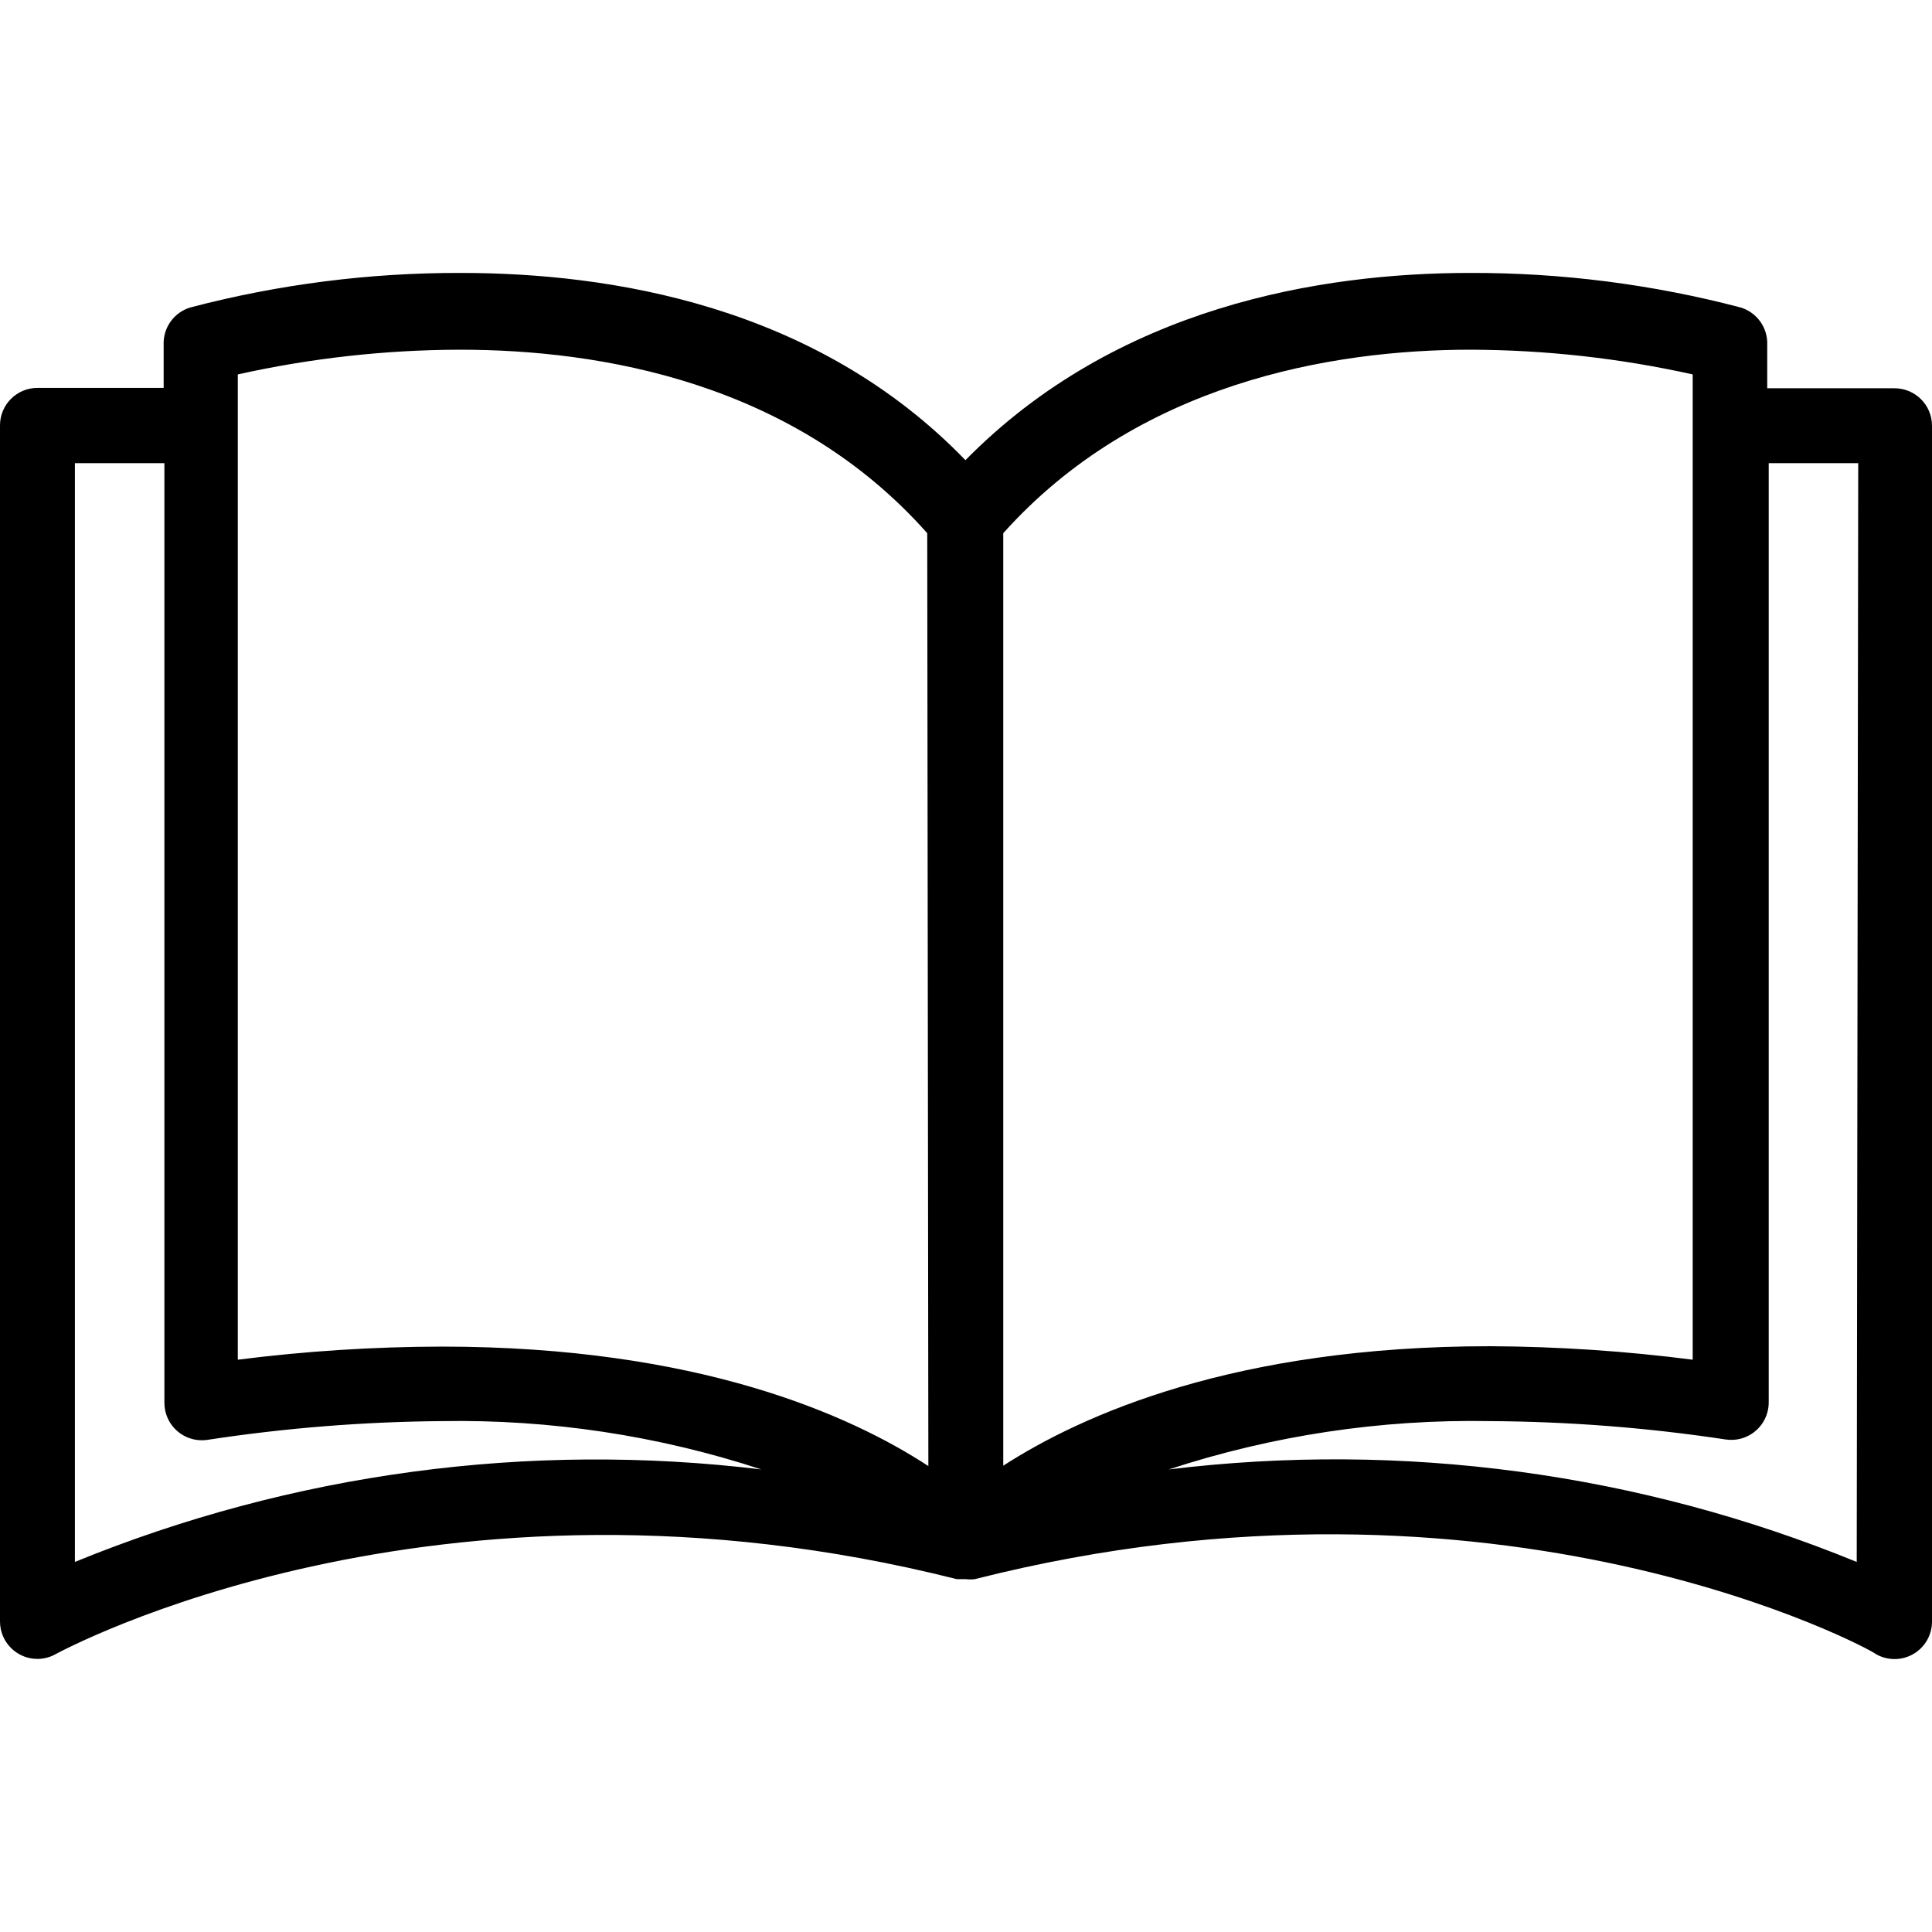
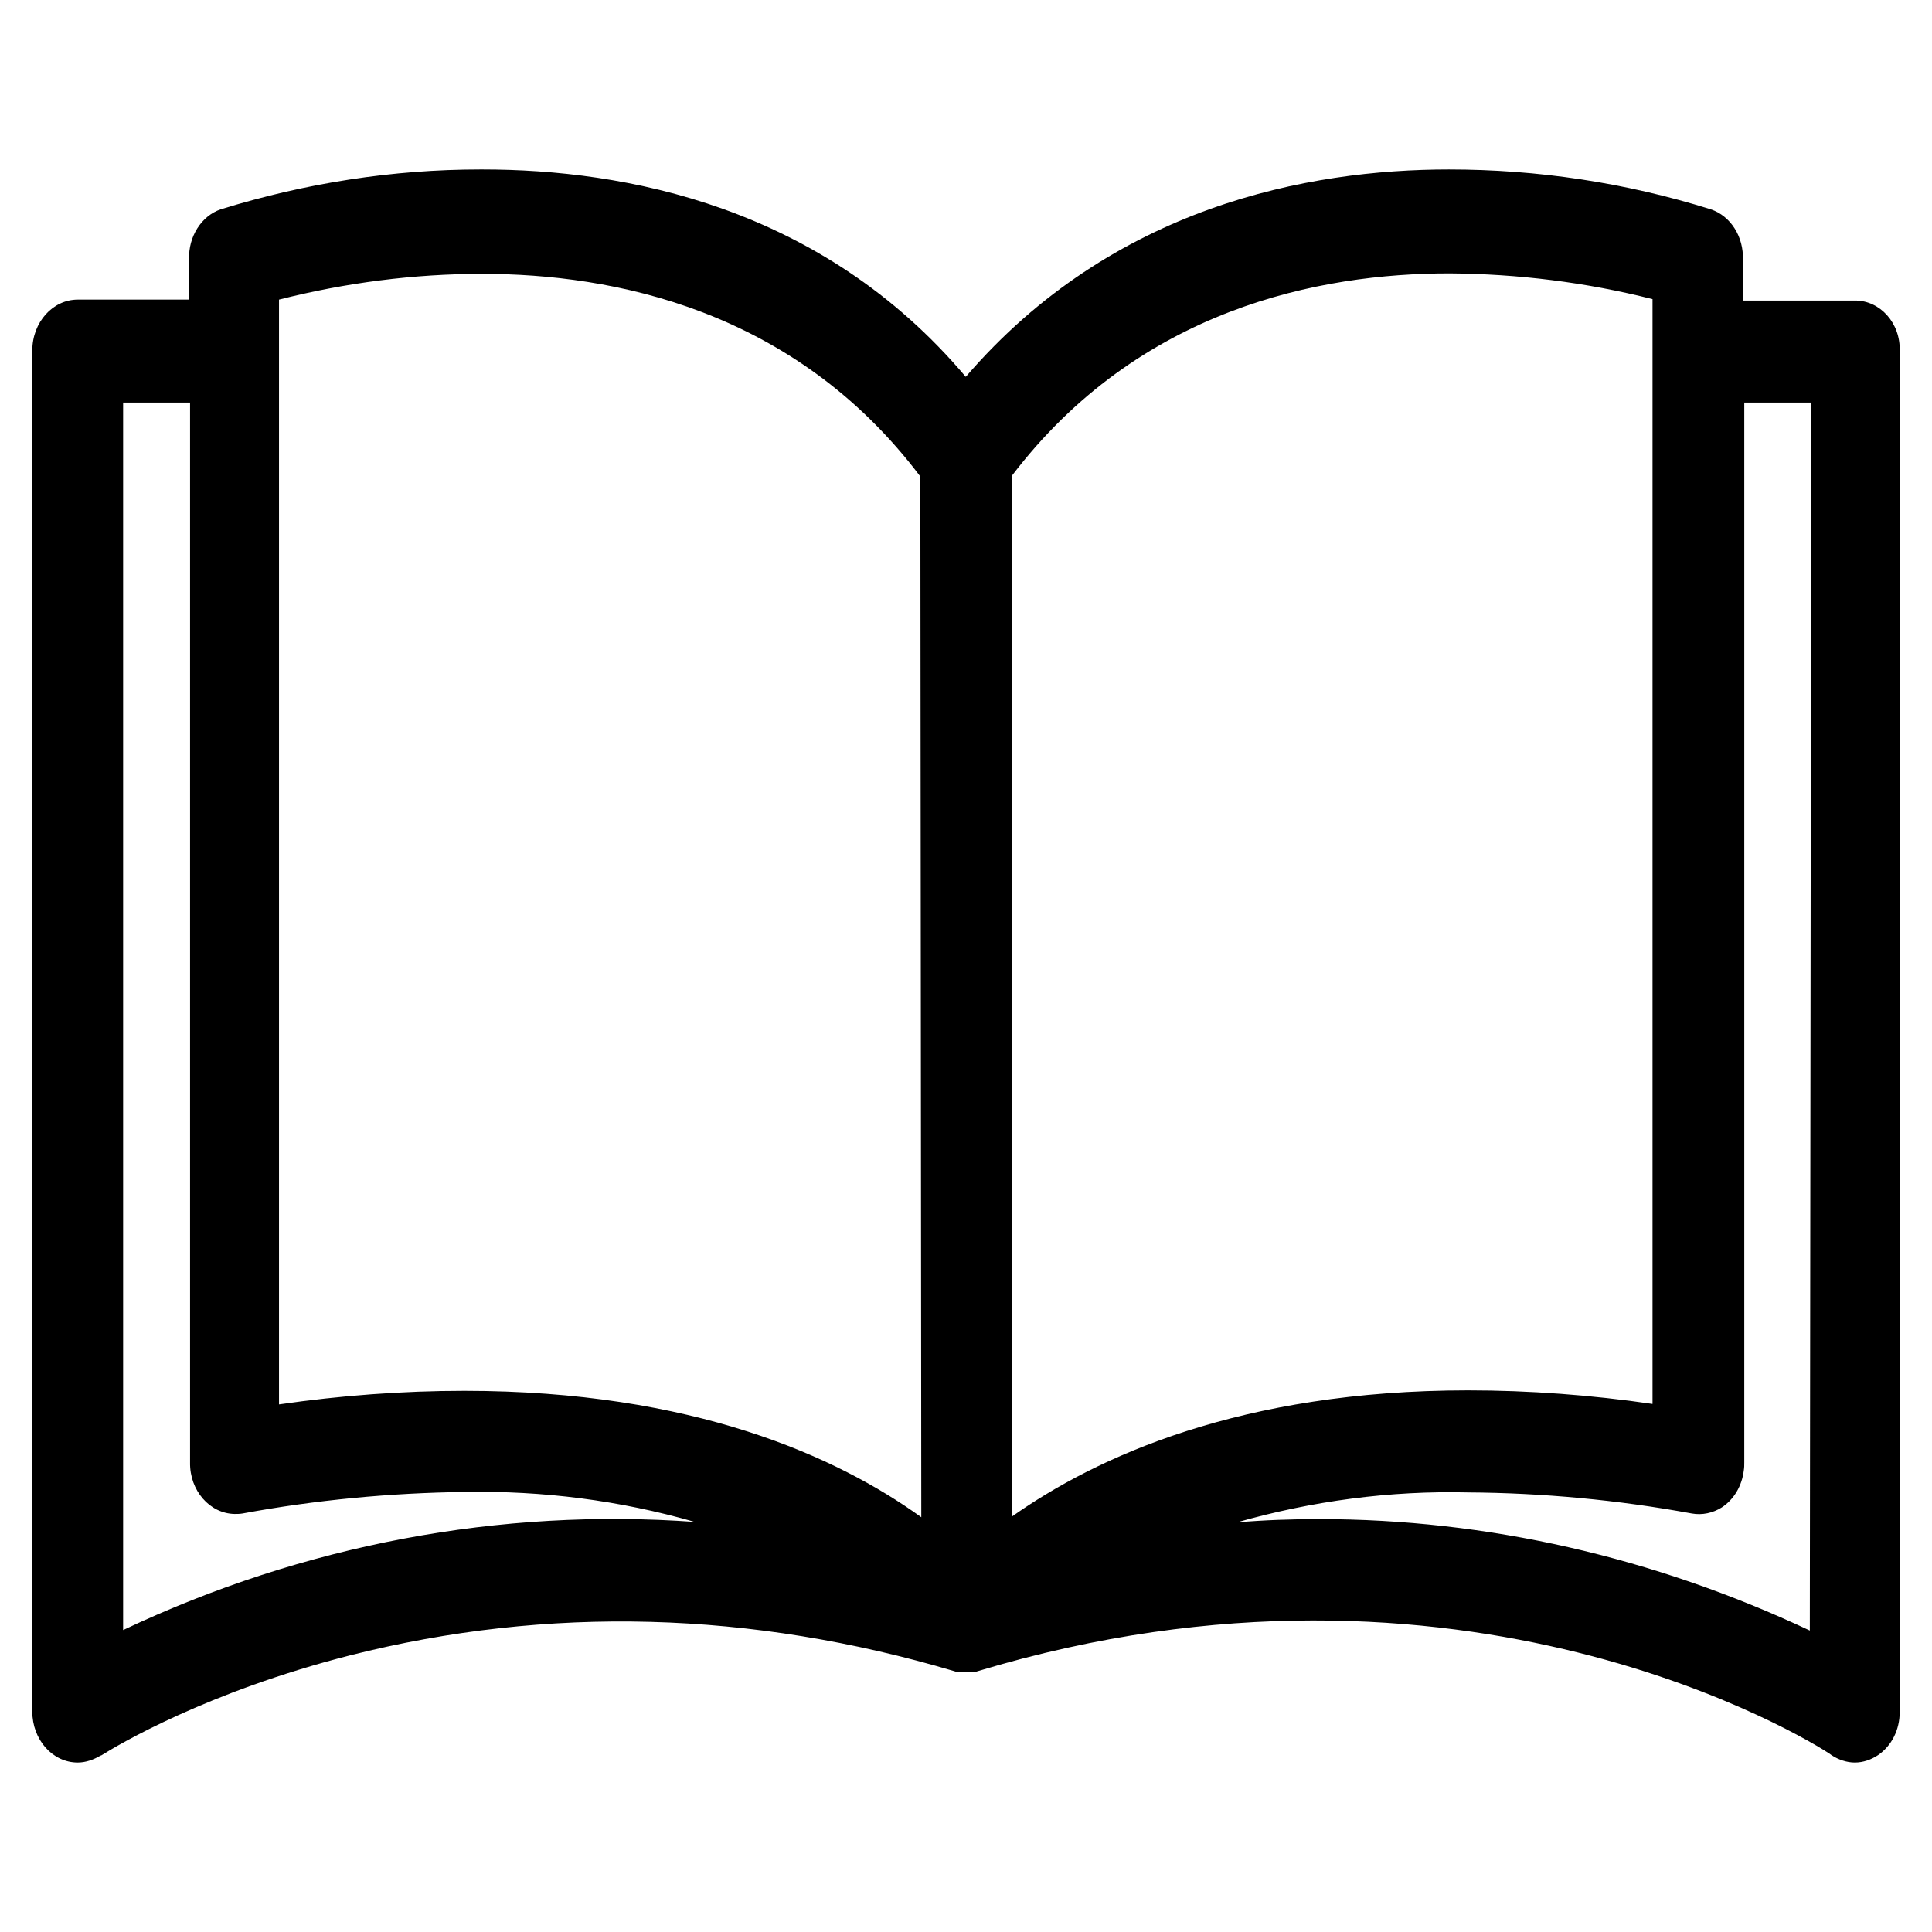
- <svg xmlns="http://www.w3.org/2000/svg" version="1.1" id="Capa_1" x="0px" y="0px" viewBox="0 0 412.72 412.72" style="enable-background:new 0 0 412.72 412.72;" xml:space="preserve">
-   <g>
-     <g>
-       <path d="M404.72,82.944c-0.027,0-0.054,0-0.08,0h0h-27.12v-9.28c0.146-3.673-2.23-6.974-5.76-8    c-18.828-4.934-38.216-7.408-57.68-7.36c-32,0-75.6,7.2-107.84,40c-32-33.12-75.92-40-107.84-40    c-19.464-0.048-38.852,2.426-57.68,7.36c-3.53,1.026-5.906,4.327-5.76,8v9.2H8c-4.418,0-8,3.582-8,8v255.52c0,4.418,3.582,8,8,8    c1.374-0.004,2.724-0.362,3.92-1.04c0.8-0.4,80.8-44.16,192.48-16h1.2h0.72c0.638,0.077,1.282,0.077,1.92,0    c112-28.4,192,15.28,192.48,16c2.475,1.429,5.525,1.429,8,0c2.46-1.42,3.983-4.039,4-6.88V90.944    C412.72,86.526,409.139,82.944,404.72,82.944z M16,333.664V98.944h19.12v200.64c-0.05,4.418,3.491,8.04,7.909,8.09    c0.432,0.005,0.864-0.025,1.291-0.09c16.55-2.527,33.259-3.864,50-4c23.19-0.402,46.283,3.086,68.32,10.32    C112.875,307.886,62.397,314.688,16,333.664z M94.32,287.664c-14.551,0.033-29.085,0.968-43.52,2.8V79.984    c15.576-3.47,31.482-5.241,47.44-5.28c29.92,0,71.2,6.88,99.84,39.2l0.24,199.28C181.68,302.304,149.2,287.664,94.32,287.664z     M214.32,113.904c28.64-32,69.92-39.2,99.84-39.2c15.957,0.047,31.863,1.817,47.44,5.28v210.48    c-14.354-1.849-28.808-2.811-43.28-2.88c-54.56,0-87.12,14.64-104,25.52V113.904z M396.64,333.664    c-46.496-19.028-97.09-25.831-146.96-19.76c22.141-7.26,45.344-10.749,68.64-10.32c16.846,0.094,33.663,1.404,50.32,3.92    c4.368,0.663,8.447-2.341,9.11-6.709c0.065-0.427,0.095-0.859,0.09-1.291V98.944h19.12L396.64,333.664z" />
-     </g>
-   </g>
-   <g>
- </g>
-   <g>
- </g>
-   <g>
- </g>
-   <g>
- </g>
-   <g>
- </g>
-   <g>
- </g>
-   <g>
- </g>
-   <g>
- </g>
-   <g>
- </g>
-   <g>
- </g>
-   <g>
- </g>
-   <g>
- </g>
-   <g>
- </g>
-   <g>
- </g>
-   <g>
- </g>
+ <svg xmlns="http://www.w3.org/2000/svg" version="1.1" id="Capa_1" x="0px" y="0px" viewBox="0 0 412.7 412.7" style="enable-background:new 0 0 412.7 412.7;" xml:space="preserve">
+   <path d="M396.3,64.2h-24v-8.7c0.2-4.9-2.6-9.4-6.9-10.8c-18.2-5.7-37-8.5-55.9-8.5c-29.9,0-71.8,7.8-103.2,44.3  c-30.9-36.6-73-44.3-103.2-44.3c-0.2,0-0.4,0-0.5,0c-18.7,0-37.3,2.9-55.4,8.5c-4.2,1.4-7,5.9-6.8,10.7V64H16.6  c-5.3,0-9.7,4.8-9.7,10.9v290.7c0,6,4.3,10.9,9.7,10.9c1.7,0,3.4-0.6,4.9-1.5h0.1c3.5-2.2,22.6-13.6,53.2-21.4  c42.3-10.7,85.7-9.5,129.1,3.4l0.3,0.1h2c0.8,0.1,1.5,0.1,2.3,0l0.3-0.1c103.7-31.3,177.8,14.8,182,17.6l0.4,0.3  c1.5,1,3.3,1.6,5,1.6c1.8,0,3.5-0.6,5-1.6c2.9-2,4.6-5.4,4.6-9.2V75C406,69,401.6,64.2,396.3,64.2z M313.6,318.8  c15.9,0.1,32,1.6,47.8,4.5c2.2,0.4,4.5-0.1,6.4-1.3c2.6-1.7,4.3-4.6,4.7-7.9c0.1-0.6,0.1-1.1,0.1-1.7V86h14.3l-0.3,262.3  c-33.4-15.7-69-23.8-104.8-23.8c-5.9,0-11.7,0.2-17.6,0.7C280.4,320.6,296.9,318.4,313.6,318.8z M353,299.9  c-13-1.9-26.3-2.9-39.4-2.9c-48.5,0-79.4,14.2-97.5,27V101.7c27.2-35.8,65.9-43.3,93.5-43.3c14.6,0.1,29.2,1.9,43.4,5.5V299.9z   M99.2,297.1L99.2,297.1c-13.2,0-26.5,1-39.6,2.9v-236c14.2-3.6,28.8-5.5,43.4-5.5c27.8,0,66.6,7.5,93.6,43.3l0.2,222.3  C178.9,311.2,148.1,297.1,99.2,297.1L99.2,297.1z M50.1,323.4c0.6,0,1.1,0,1.7-0.1c15.7-2.9,31.6-4.4,47.5-4.6  c16.6-0.3,33.1,1.8,49.1,6.4c-41.5-3-83.4,4.8-122.1,23.1V86h14.3v226.4C40.5,318.4,44.8,323.3,50.1,323.4z" />
</svg>
